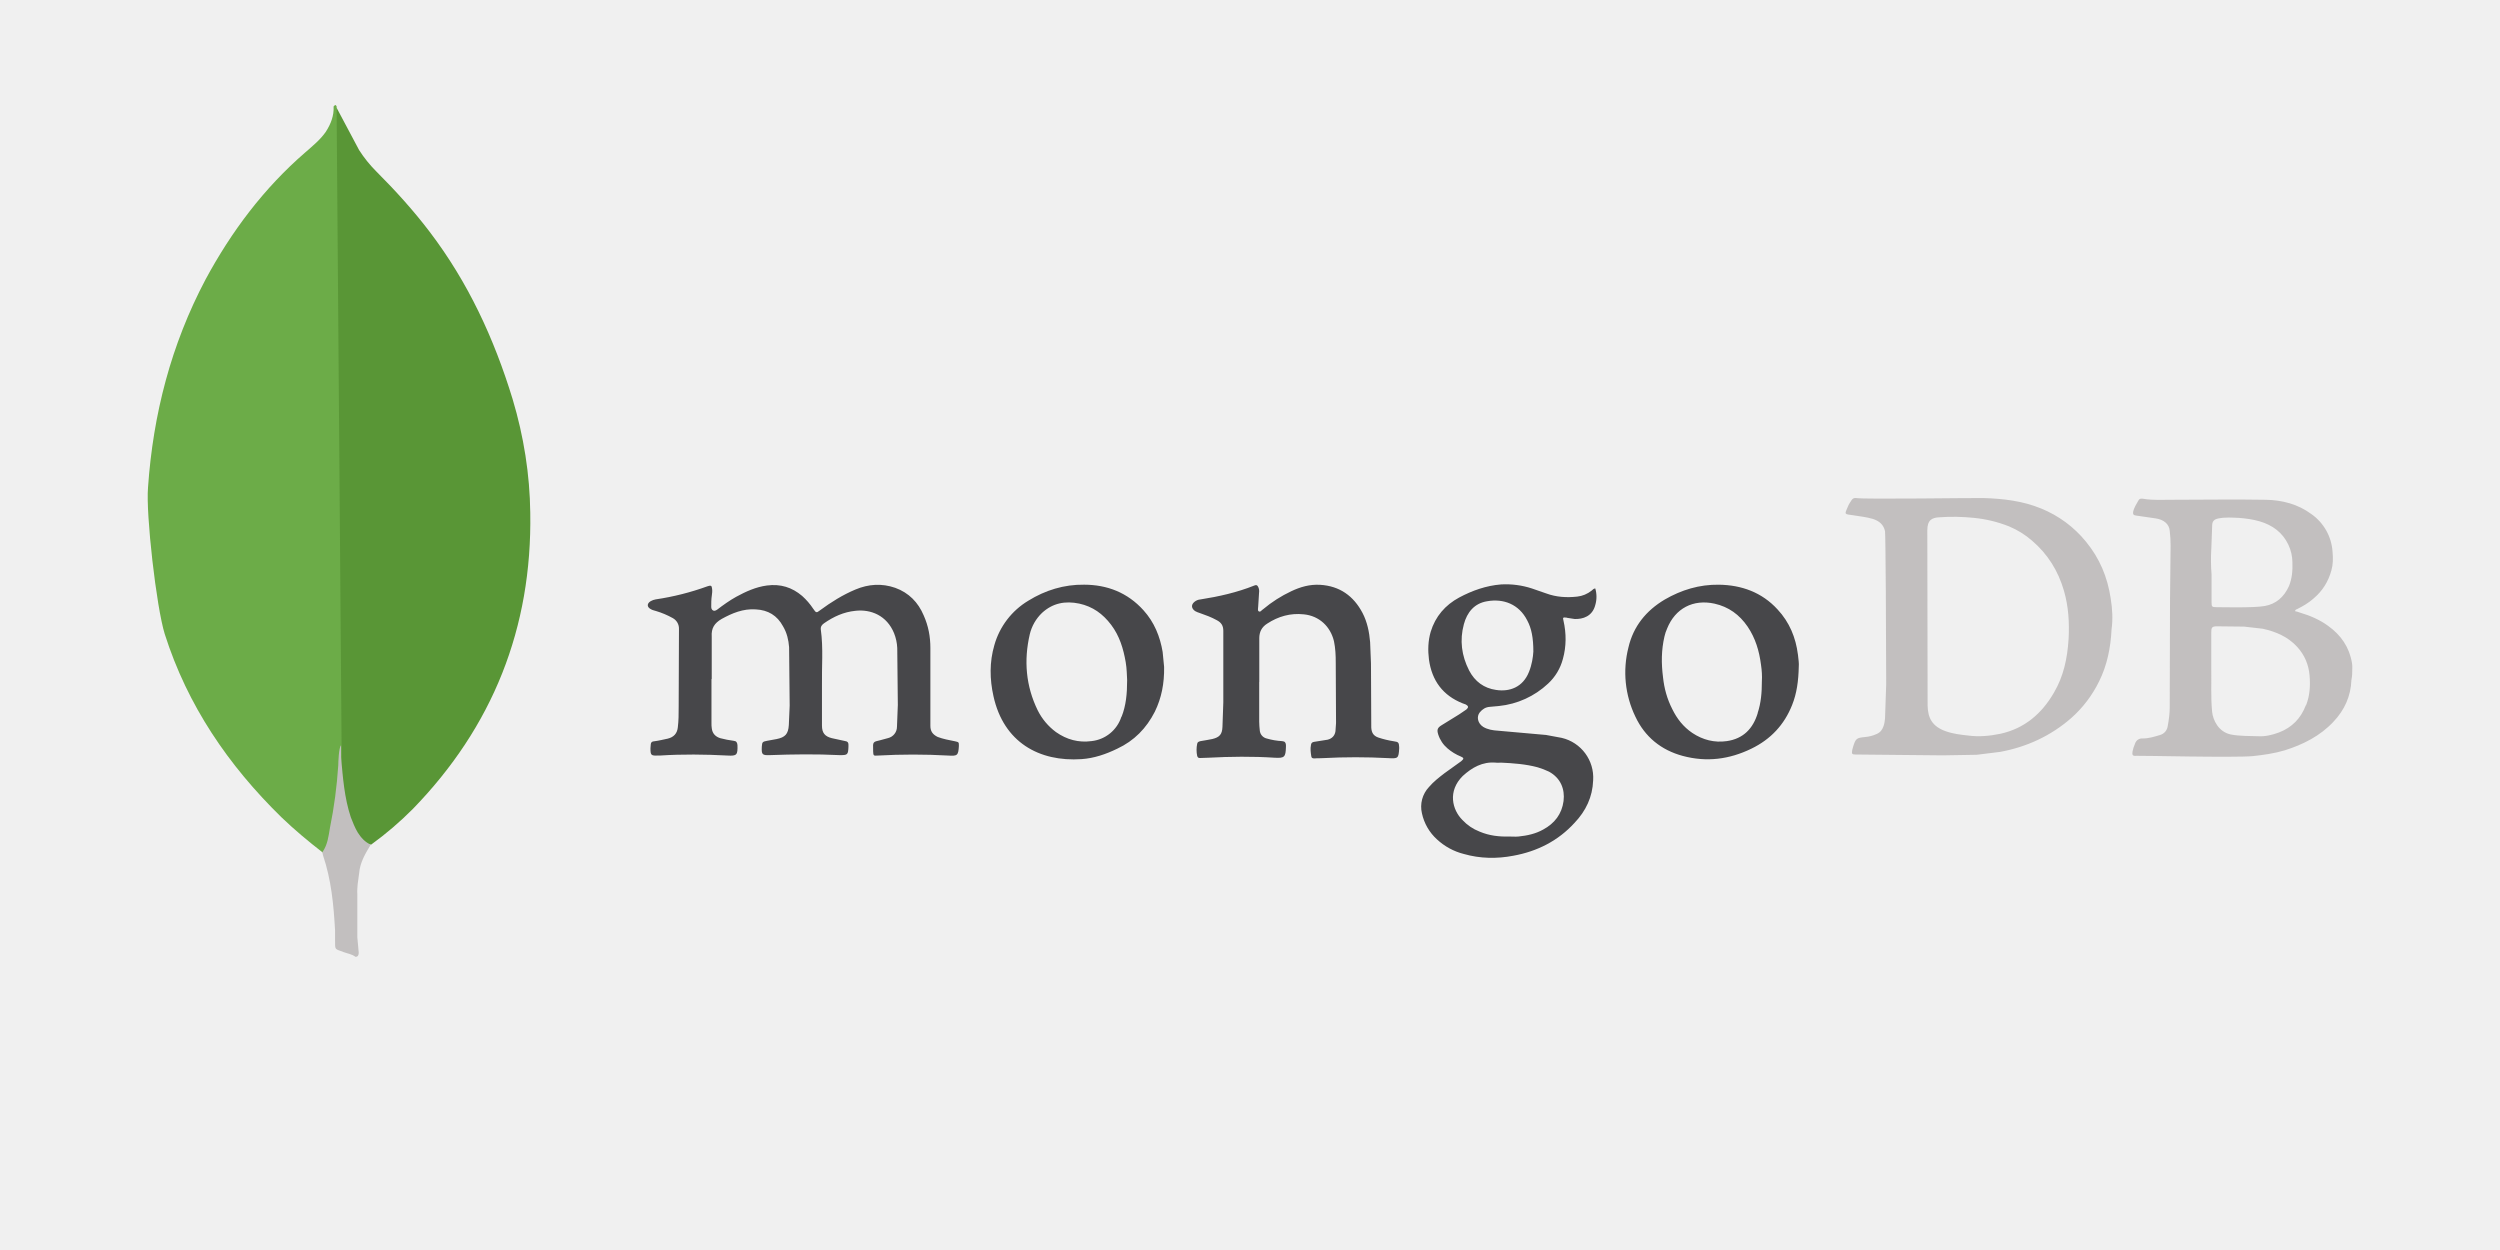
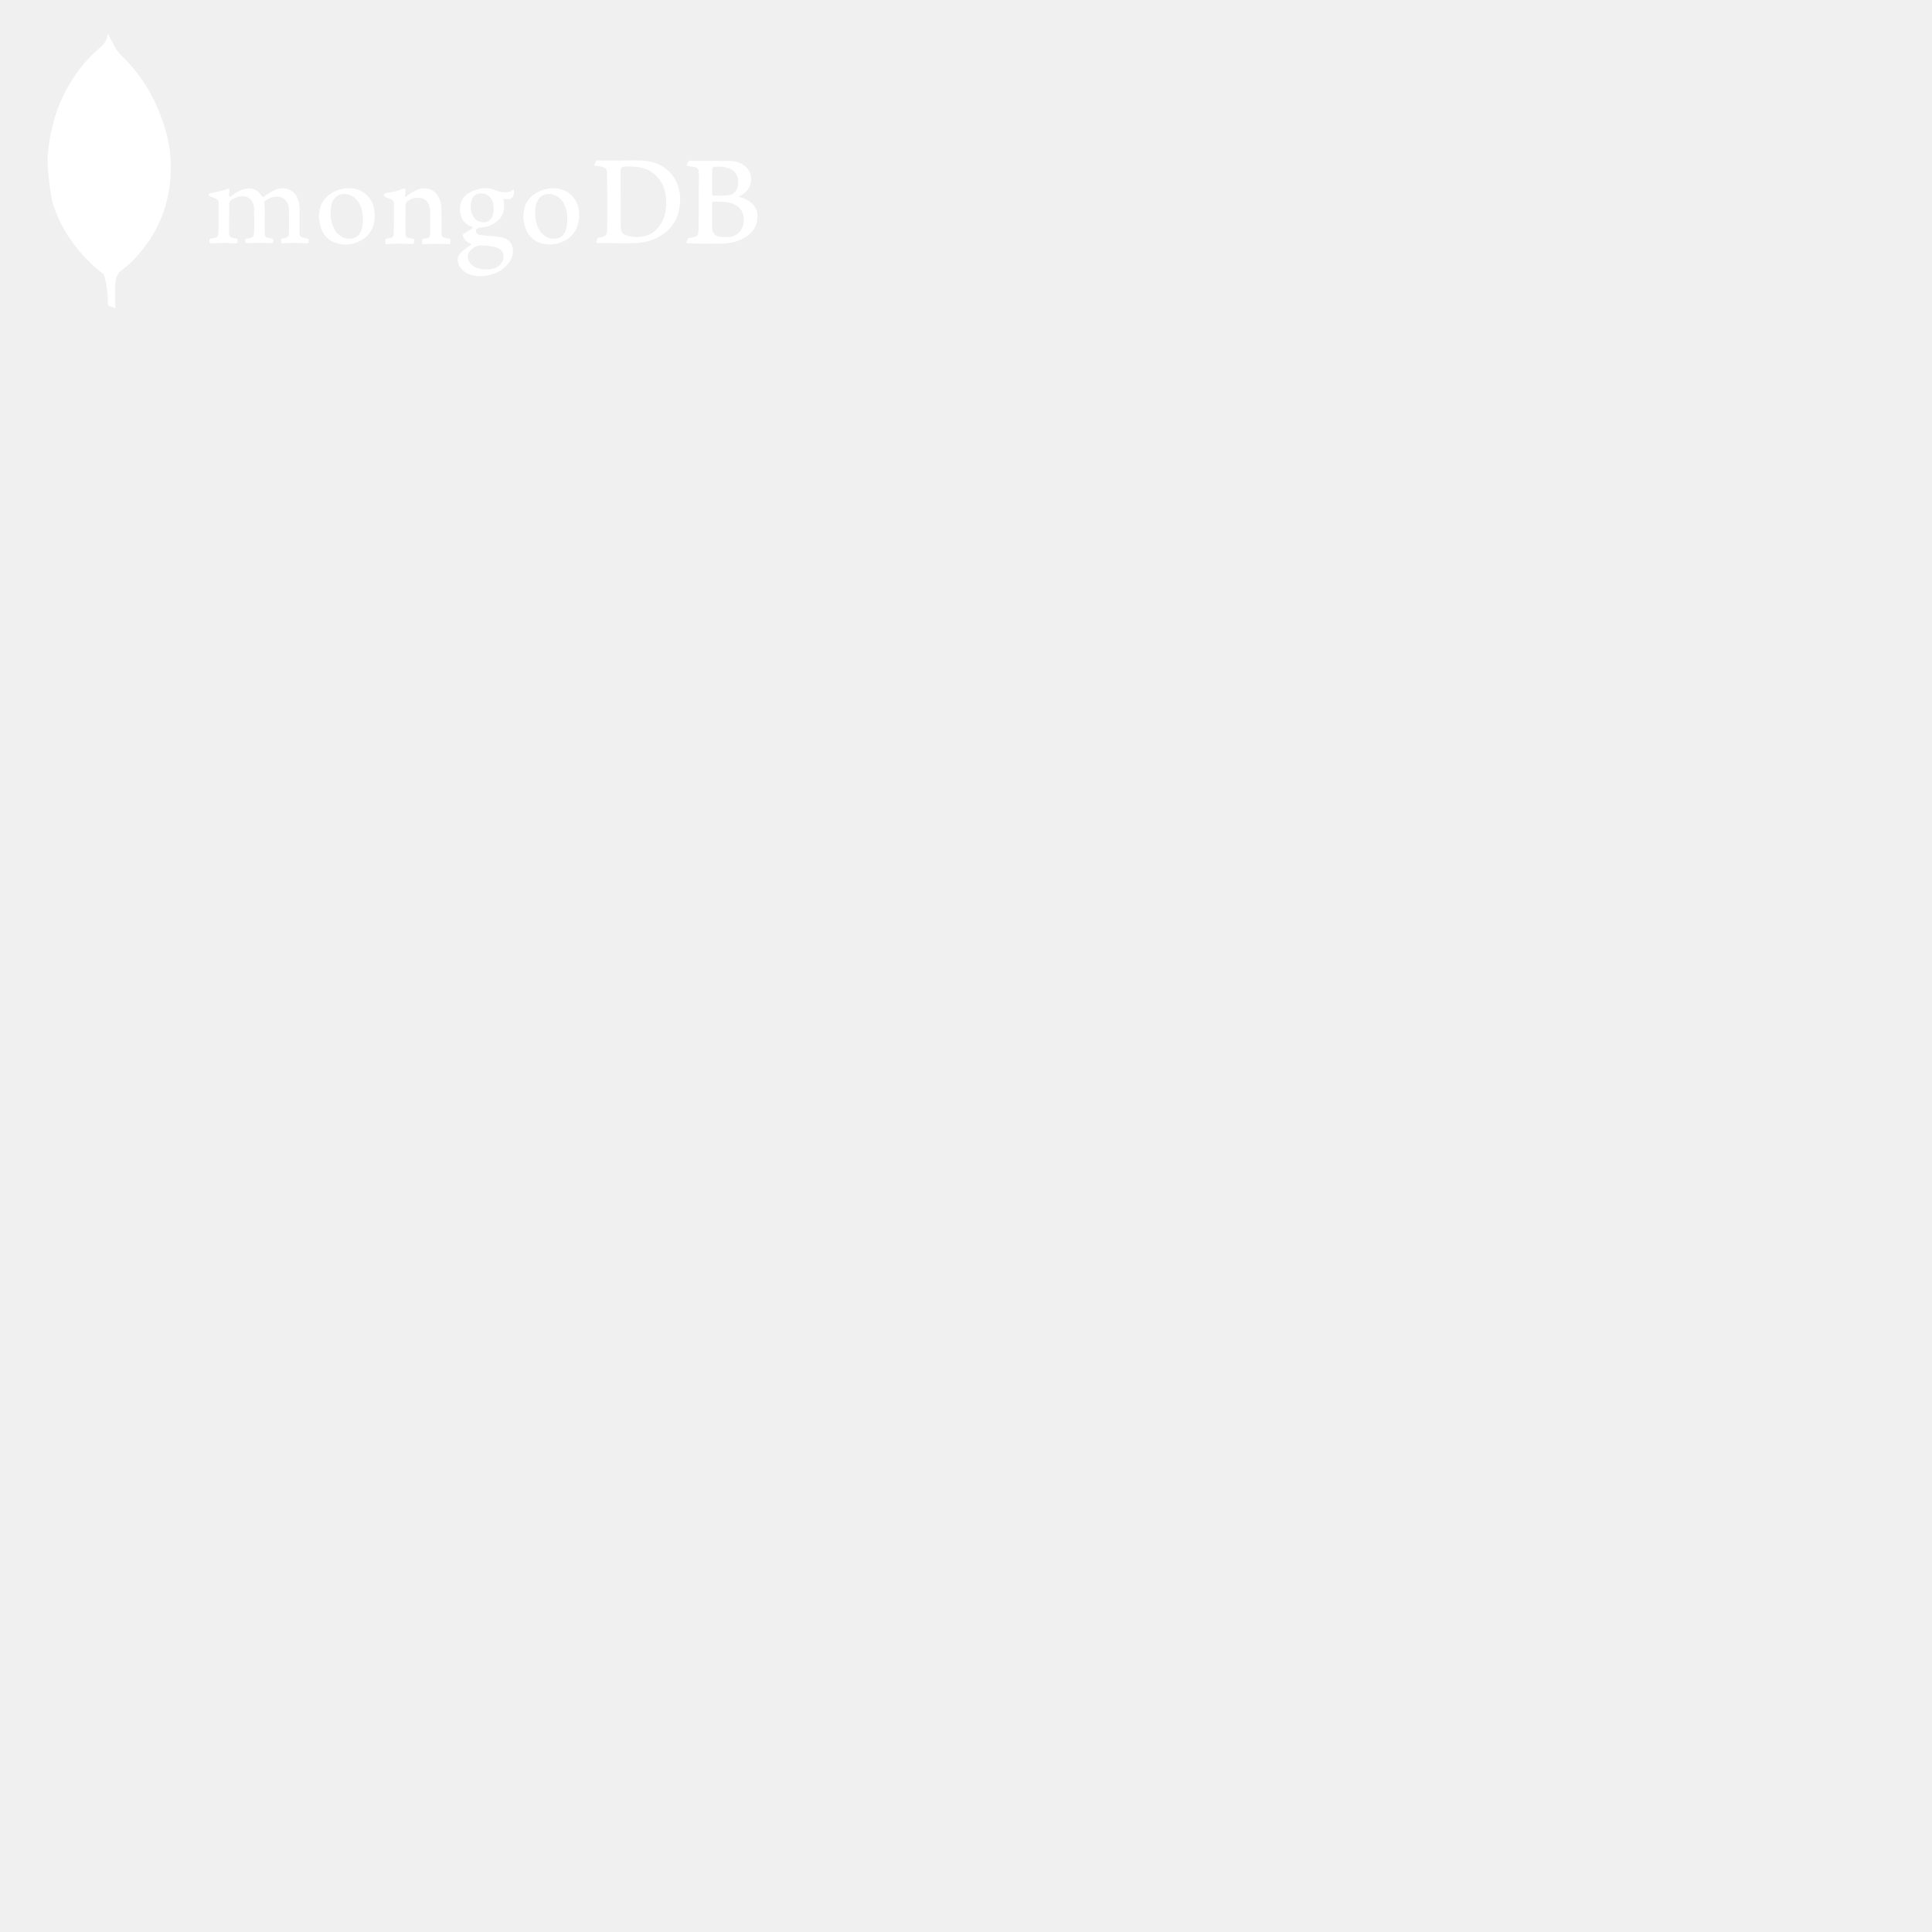
- <svg xmlns="http://www.w3.org/2000/svg" width="120" height="60">
-   <path d="M16.147 5.154l1.09 2.05a6.15 6.15 0 0 0 .824 1.024c.913.913 1.782 1.87 2.56 2.895 1.848 2.427 3.095 5.122 3.986 8.04.534 1.782.824 3.608.846 5.456.09 5.523-1.804 10.266-5.634 14.208a16.3 16.3 0 0 1-2.004 1.715c-.38 0-.557-.3-.713-.557-.3-.5-.468-1.047-.557-1.603-.134-.668-.223-1.336-.178-2.027v-.312c-.022-.067-.356-30.732-.223-30.888z" fill="#599636" />
-   <path d="M16.147 5.088c-.045-.09-.09-.022-.134.022.022.445-.134.846-.38 1.225-.267.38-.624.668-.98.98-1.982 1.715-3.54 3.786-4.788 6.102-1.648 3.118-2.516 6.458-2.76 9.977-.11 1.27.4 5.746.802 7.037 1.09 3.43 3.05 6.302 5.6 8.796.624.6 1.292 1.158 1.982 1.692.2 0 .223-.178.267-.312a6.11 6.11 0 0 0 .2-.869c.2-1.113.312-2.227.445-3.34l-.245-31.31z" fill="#6cac48" />
-   <path d="M17.24 41.9c.045-.512.3-.935.557-1.358-.267-.11-.468-.334-.624-.58-.134-.223-.245-.5-.334-.735-.312-.935-.38-1.915-.468-2.873v-.58c-.11.09-.134.846-.134.958-.067 1.024-.2 2.027-.4 3.006-.067.4-.11.802-.356 1.158 0 .045 0 .09.022.156.4 1.18.512 2.383.58 3.608v.445c0 .534-.022.423.423.6.178.067.38.09.557.223.134 0 .156-.11.156-.2l-.067-.735v-2.05c-.022-.356.045-.713.09-1.047z" fill="#c2bfbf" />
-   <g transform="matrix(1.021124 0 0 1.021124 -4.376266 -1.845946)">
-     <path d="M37.73 33.72v2.077a1.45 1.45 0 0 0 .014.246c.027.246.178.396.4.465a4.97 4.97 0 0 0 .63.123c.123.014.164.068.178.2.014.465-.027.52-.478.492-1.052-.055-2.105-.068-3.157 0h-.1c-.328.014-.355-.014-.355-.342 0-.055.014-.123.014-.178 0-.1.068-.15.164-.15.22-.027.424-.082.63-.123.287-.068.45-.246.478-.533.04-.314.04-.642.04-.957l.014-3.662a.56.56 0 0 0-.3-.52 3.89 3.89 0 0 0-.78-.328c-.082-.027-.164-.04-.232-.082-.2-.096-.205-.273-.014-.383.068-.04.15-.068.232-.082a12.42 12.42 0 0 0 2.432-.615c.164-.055.205-.04.22.123.014.1 0 .22-.014.314-.027.178-.027.355-.027.52 0 .068.014.137.082.178s.137 0 .2-.04c.287-.22.574-.424.888-.6.45-.246.93-.465 1.45-.533.63-.082 1.175.082 1.654.492a3.1 3.1 0 0 1 .519.601c.137.2.15.205.328.068.52-.383 1.066-.724 1.654-.97.615-.26 1.244-.3 1.872-.082.642.232 1.08.683 1.34 1.298.22.492.314 1 .314 1.53v3.662c0 .246.1.4.342.52.26.1.547.15.82.205.178.04.178.04.178.22-.027.45-.068.478-.506.45a29.42 29.42 0 0 0-3.293 0c-.22.014-.22.014-.232-.205v-.068c-.014-.37-.014-.37.342-.45l.355-.096a.55.55 0 0 0 .424-.533l.04-1.025-.027-2.678a2.13 2.13 0 0 0-.15-.697c-.342-.834-1.093-1.134-1.818-1.052-.547.055-1.025.273-1.476.588-.096.068-.164.15-.15.287.123.875.04 1.75.055 2.624v1.9c0 .342.137.506.465.588l.63.137c.096.014.15.055.15.164v.1c-.014.383-.04.4-.424.396-1.093-.055-2.187-.04-3.266 0-.37.014-.4-.027-.383-.4.014-.22.04-.232.246-.273l.45-.082c.4-.082.547-.232.574-.656l.04-.916-.027-2.747c-.027-.342-.1-.67-.287-.984-.273-.506-.7-.765-1.285-.793-.588-.04-1.107.178-1.6.45-.342.2-.492.437-.465.834v1.995zm25.747.083v1.927a4.13 4.13 0 0 0 .027.41.42.42 0 0 0 .328.383 3.19 3.19 0 0 0 .724.123c.137.014.164.068.178.178v.096c-.014.478-.068.533-.533.506-1.04-.068-2.077-.055-3.116 0l-.4.014c-.082 0-.1-.04-.123-.096a1.39 1.39 0 0 1 0-.574c.014-.082.068-.1.15-.123.2-.027.37-.068.56-.1.342-.082.465-.22.478-.574l.04-1.148v-3.362c0-.246-.096-.396-.314-.506-.246-.137-.506-.232-.78-.328-.082-.027-.164-.055-.232-.096-.178-.123-.2-.3-.027-.437a.49.49 0 0 1 .273-.11c.875-.137 1.722-.328 2.542-.656.096-.04.137-.014.178.068s.055.178.04.273l-.04.642c0 .082-.04.2.027.232.082.055.137-.068.205-.1a6.09 6.09 0 0 1 1.326-.847c.424-.2.86-.328 1.353-.3.916.055 1.572.52 1.995 1.326.22.424.314.888.355 1.367l.04 1 .014 3.02c.014.232.096.383.328.465a4.47 4.47 0 0 0 .738.178c.22.027.232.068.246.273v.068c-.027.465-.055.478-.52.45a28.59 28.59 0 0 0-3.061 0c-.137.014-.273 0-.4.014-.082 0-.137-.014-.15-.096-.027-.178-.055-.355-.014-.547.014-.082.055-.123.15-.137l.63-.1c.22-.055.342-.2.37-.4l.027-.383-.014-2.856c0-.328-.014-.656-.082-.984-.164-.7-.697-1.2-1.42-1.27-.63-.068-1.2.096-1.722.437-.26.164-.37.396-.37.683v2.064c0-.04 0-.04.014-.04z" fill="#47474a" />
-     <path d="M103.503 29.935c-.15-.998-.52-1.886-1.162-2.665a5.27 5.27 0 0 0-2.105-1.558c-.86-.355-1.777-.465-2.706-.492-.383-.014-5.603.068-5.986 0-.096-.014-.164.014-.22.096-.068.1-.137.205-.178.314-.164.37-.164.342.232.396.328.055.642.082.957.178.287.096.492.26.56.574.027.15.055 4.96.055 7.202l-.055 1.6c-.014.123-.027.246-.068.355-.055.164-.15.3-.314.37a1.62 1.62 0 0 1-.574.15c-.37.04-.424.055-.547.465l-.04.15c-.027.178-.014.205.164.205l4.086.04 1.6-.027 1.107-.137c1.257-.232 2.378-.752 3.334-1.585a5.55 5.55 0 0 0 1.312-1.722c.383-.765.547-1.6.588-2.446.068-.478.04-.97-.04-1.462zm-1.982 1.94c-.055.875-.232 1.722-.683 2.487-.574.998-1.394 1.695-2.528 1.94-.492.1-.984.15-1.5.082-.37-.04-.724-.082-1.066-.205-.615-.22-.834-.6-.847-1.2l-.014-8.24c0-.492.22-.6.574-.615.533-.04 1.08-.027 1.613.027a6.06 6.06 0 0 1 1.654.4 3.98 3.98 0 0 1 1.08.67c.738.63 1.23 1.42 1.5 2.35.22.752.26 1.517.22 2.282zm13.34 1.34c0-.082 0-.15-.014-.232-.123-.752-.52-1.326-1.134-1.763-.396-.287-.847-.478-1.312-.615-.082-.027-.15-.055-.232-.068.014-.068.055-.082.096-.096.273-.137.533-.287.765-.492.424-.355.7-.793.847-1.326.082-.287.082-.574.055-.875a2.35 2.35 0 0 0-.998-1.777c-.63-.465-1.367-.656-2.132-.67-1.476-.027-2.965 0-4.44 0-.424 0-.847.027-1.285-.04-.082-.014-.2-.04-.26.055-.1.178-.22.355-.26.56-.014.096.014.15.123.164l.943.137c.37.055.63.26.656.588a5.78 5.78 0 0 1 .04.683l-.027 2.555-.014 5.056c0 .3-.04.588-.096.888a.5.5 0 0 1-.355.41c-.273.082-.533.164-.82.164a.34.34 0 0 0-.355.232c-.055.123-.1.26-.123.383-.027.164.014.22.178.2.123-.014 4.633.096 5.48.014.506-.055 1-.123 1.503-.273.86-.273 1.654-.67 2.282-1.34.52-.547.82-1.203.847-1.968.04-.178.04-.355.04-.547zm-6.628-5.6l.04-1.093c0-.205.082-.3.287-.342.328-.068.656-.04.984-.027.328.027.642.068.97.164.6.178 1.066.52 1.34 1.093a1.96 1.96 0 0 1 .191.834c.014.383-.014.752-.164 1.12-.232.506-.6.834-1.134.93s-2.05.055-2.282.055c-.205 0-.22-.027-.22-.232V28.83a8.79 8.79 0 0 1-.014-1.203zm4.44 7.352c-.232.615-.656 1.04-1.257 1.27-.328.123-.656.2-1 .178-.424-.014-.847 0-1.27-.082-.574-.123-.834-.67-.875-1.066-.068-.697-.027-1.408-.04-1.927v-1.804c0-.22.027-.287.26-.287l1.285.014.875.1c.615.137 1.175.37 1.613.847.355.383.547.847.588 1.353.04.478.014.943-.164 1.394z" fill="#c2bfbf" />
-     <path d="M77.95 30.85l.355.055c.383.014.834-.123.97-.656a1.38 1.38 0 0 0 0-.78c-.082 0-.123.068-.164.096-.205.164-.437.26-.683.287-.492.055-.984.027-1.462-.15l-.67-.232a3.95 3.95 0 0 0-1.45-.19c-.697.055-1.353.287-1.968.615-.656.355-1.12.888-1.34 1.613-.123.424-.137.86-.082 1.298.137.998.656 1.695 1.585 2.064.055.014.096.04.15.055.123.068.137.137.027.232l-.342.232-.82.506c-.205.123-.232.22-.164.437a1.43 1.43 0 0 0 .437.656 2.28 2.28 0 0 0 .629.383c.15.068.15.1.014.22l-.78.56c-.26.2-.52.4-.738.656a1.35 1.35 0 0 0-.328 1.23 2.31 2.31 0 0 0 .71 1.23 2.9 2.9 0 0 0 1.257.683c.765.22 1.558.232 2.337.082 1.12-.205 2.1-.7 2.87-1.544.533-.56.847-1.216.875-2a1.92 1.92 0 0 0-1.476-1.995l-.738-.137-2.255-.2c-.246-.014-.492-.055-.697-.178-.26-.164-.328-.478-.164-.683.123-.15.273-.246.465-.26l.437-.04a3.96 3.96 0 0 0 2.309-1.052 2.42 2.42 0 0 0 .697-1.162c.164-.588.164-1.2.027-1.8-.04-.15-.027-.164.164-.137zm-3.35 6.807c.082.014.164 0 .246 0 .574.027 1.162.068 1.722.22a3.58 3.58 0 0 1 .533.205c.547.3.752.82.683 1.38-.082.615-.424 1.052-.957 1.34-.355.2-.752.287-1.162.328-.15.014-.287 0-.437 0-.478.014-.943-.04-1.394-.232-.314-.123-.574-.3-.806-.547-.478-.478-.7-1.353.014-2.064.437-.4.93-.683 1.558-.63zm1.558-4.264c-.287.724-.916.943-1.544.847-.574-.082-.998-.396-1.27-.916-.355-.697-.45-1.42-.246-2.173.15-.56.492-.984 1.093-1.08.765-.137 1.5.137 1.886.902.2.37.287.82.287 1.462-.014.26-.068.615-.205.957zm-17.218-.93c-.123-.738-.396-1.408-.902-1.968-.752-.834-1.708-1.2-2.788-1.203-.943-.014-1.83.26-2.624.752a3.56 3.56 0 0 0-1.599 2.091c-.232.793-.22 1.6-.04 2.405.478 2.16 2.146 3.088 4.14 2.952.588-.04 1.148-.232 1.68-.492.793-.37 1.367-.957 1.763-1.736.314-.642.45-1.326.437-2.105l-.068-.697zM57 35.497a1.66 1.66 0 0 1-1.408 1.148c-.6.082-1.162-.068-1.667-.424a2.84 2.84 0 0 1-.861-1.025c-.56-1.148-.656-2.35-.37-3.58a2.05 2.05 0 0 1 .574-.998c.506-.465 1.093-.574 1.75-.437.63.137 1.107.478 1.5.998s.574 1.12.683 1.75c.055.314.055.642.068.847 0 .656-.055 1.2-.26 1.722zm31.8-2.924c-.1-.793-.396-1.517-.957-2.118-.738-.806-1.695-1.148-2.76-1.162-.916-.014-1.763.246-2.542.697-.875.52-1.476 1.257-1.708 2.255a4.77 4.77 0 0 0 .328 3.252c.45.957 1.216 1.572 2.228 1.845 1.12.3 2.187.164 3.225-.342.902-.437 1.544-1.12 1.913-2.05.22-.547.3-1.134.314-1.818.014-.123-.014-.342-.04-.56zm-1.886 2.747c-.22.738-.683 1.216-1.462 1.326-.574.082-1.12-.055-1.613-.383-.424-.287-.724-.67-.943-1.12-.246-.478-.383-.984-.437-1.503-.082-.642-.082-1.27.068-1.913a1.95 1.95 0 0 1 .123-.369c.383-.957 1.23-1.394 2.228-1.175.67.15 1.175.52 1.558 1.08.37.547.547 1.148.63 1.8.04.26.055.533.04.765 0 .533-.04 1.025-.2 1.503z" fill="#47474a" />
+ <svg xmlns="http://www.w3.org/2000/svg" id="SvgjsSvg1024" width="288" height="288" version="1.1">
+   <defs id="SvgjsDefs1025" />
+   <g id="SvgjsG1026">
+     <svg width="288" height="288">
+       <path fill="#ffffff" d="M16.147 5.154l1.09 2.05a6.15 6.15 0 0 0 .824 1.024c.913.913 1.782 1.87 2.56 2.895 1.848 2.427 3.095 5.122 3.986 8.04.534 1.782.824 3.608.846 5.456.09 5.523-1.804 10.266-5.634 14.208a16.3 16.3 0 0 1-2.004 1.715c-.38 0-.557-.3-.713-.557-.3-.5-.468-1.047-.557-1.603-.134-.668-.223-1.336-.178-2.027v-.312c-.022-.067-.356-30.732-.223-30.888z" class="color599636 svgShape" />
+       <path fill="#ffffff" d="M16.147 5.088c-.045-.09-.09-.022-.134.022.022.445-.134.846-.38 1.225-.267.38-.624.668-.98.98-1.982 1.715-3.54 3.786-4.788 6.102-1.648 3.118-2.516 6.458-2.76 9.977-.11 1.27.4 5.746.802 7.037 1.09 3.43 3.05 6.302 5.6 8.796.624.6 1.292 1.158 1.982 1.692.2 0 .223-.178.267-.312a6.11 6.11 0 0 0 .2-.869c.2-1.113.312-2.227.445-3.34l-.245-31.31z" class="color6cac48 svgShape" />
+       <path fill="#ffffff" d="M17.24 41.9c.045-.512.3-.935.557-1.358-.267-.11-.468-.334-.624-.58-.134-.223-.245-.5-.334-.735-.312-.935-.38-1.915-.468-2.873v-.58c-.11.09-.134.846-.134.958-.067 1.024-.2 2.027-.4 3.006-.067.4-.11.802-.356 1.158 0 .045 0 .09.022.156.4 1.18.512 2.383.58 3.608v.445c0 .534-.022.423.423.6.178.067.38.09.557.223.134 0 .156-.11.156-.2l-.067-.735v-2.05c-.022-.356.045-.713.09-1.047z" class="colorc2bfbf svgShape" />
+       <g transform="matrix(1.02112 0 0 1.02112 -4.376 -1.846)" fill="#ffffff" class="color000 svgShape">
+         <path fill="#ffffff" d="M37.73 33.72v2.077a1.45 1.45 0 0 0 .014.246c.027.246.178.396.4.465a4.97 4.97 0 0 0 .63.123c.123.014.164.068.178.2.014.465-.027.52-.478.492-1.052-.055-2.105-.068-3.157 0h-.1c-.328.014-.355-.014-.355-.342 0-.055.014-.123.014-.178 0-.1.068-.15.164-.15.22-.027.424-.082.63-.123.287-.068.45-.246.478-.533.04-.314.04-.642.04-.957l.014-3.662a.56.56 0 0 0-.3-.52 3.89 3.89 0 0 0-.78-.328c-.082-.027-.164-.04-.232-.082-.2-.096-.205-.273-.014-.383.068-.04.15-.068.232-.082a12.42 12.42 0 0 0 2.432-.615c.164-.055.205-.04.22.123.014.1 0 .22-.014.314-.027.178-.027.355-.027.52 0 .068.014.137.082.178s.137 0 .2-.04c.287-.22.574-.424.888-.6.45-.246.93-.465 1.45-.533.63-.082 1.175.082 1.654.492a3.1 3.1 0 0 1 .519.601c.137.2.15.205.328.068.52-.383 1.066-.724 1.654-.97.615-.26 1.244-.3 1.872-.082.642.232 1.08.683 1.34 1.298.22.492.314 1 .314 1.53v3.662c0 .246.1.4.342.52.26.1.547.15.82.205.178.04.178.04.178.22-.027.45-.068.478-.506.45a29.42 29.42 0 0 0-3.293 0c-.22.014-.22.014-.232-.205v-.068c-.014-.37-.014-.37.342-.45l.355-.096a.55.55 0 0 0 .424-.533l.04-1.025-.027-2.678a2.13 2.13 0 0 0-.15-.697c-.342-.834-1.093-1.134-1.818-1.052-.547.055-1.025.273-1.476.588-.096.068-.164.15-.15.287.123.875.04 1.75.055 2.624v1.9c0 .342.137.506.465.588l.63.137c.096.014.15.055.15.164v.1c-.014.383-.04.4-.424.396-1.093-.055-2.187-.04-3.266 0-.37.014-.4-.027-.383-.4.014-.22.04-.232.246-.273l.45-.082c.4-.082.547-.232.574-.656l.04-.916-.027-2.747c-.027-.342-.1-.67-.287-.984-.273-.506-.7-.765-1.285-.793-.588-.04-1.107.178-1.6.45-.342.2-.492.437-.465.834v1.995zm25.747.083v1.927a4.13 4.13 0 0 0 .027.41.42.42 0 0 0 .328.383 3.19 3.19 0 0 0 .724.123c.137.014.164.068.178.178v.096c-.014.478-.068.533-.533.506-1.04-.068-2.077-.055-3.116 0l-.4.014c-.082 0-.1-.04-.123-.096a1.39 1.39 0 0 1 0-.574c.014-.082.068-.1.15-.123.2-.027.37-.068.56-.1.342-.082.465-.22.478-.574l.04-1.148v-3.362c0-.246-.096-.396-.314-.506-.246-.137-.506-.232-.78-.328-.082-.027-.164-.055-.232-.096-.178-.123-.2-.3-.027-.437a.49.49 0 0 1 .273-.11c.875-.137 1.722-.328 2.542-.656.096-.04.137-.014.178.068s.055.178.04.273l-.04.642c0 .082-.04.2.027.232.082.055.137-.068.205-.1a6.09 6.09 0 0 1 1.326-.847c.424-.2.86-.328 1.353-.3.916.055 1.572.52 1.995 1.326.22.424.314.888.355 1.367l.04 1 .014 3.02c.014.232.096.383.328.465a4.47 4.47 0 0 0 .738.178c.22.027.232.068.246.273v.068c-.027.465-.055.478-.52.45a28.59 28.59 0 0 0-3.061 0c-.137.014-.273 0-.4.014-.082 0-.137-.014-.15-.096-.027-.178-.055-.355-.014-.547.014-.082.055-.123.15-.137l.63-.1c.22-.055.342-.2.37-.4l.027-.383-.014-2.856c0-.328-.014-.656-.082-.984-.164-.7-.697-1.2-1.42-1.27-.63-.068-1.2.096-1.722.437-.26.164-.37.396-.37.683v2.064c0-.04 0-.04.014-.04z" class="color47474a svgShape" />
+         <path fill="#ffffff" d="M103.503 29.935c-.15-.998-.52-1.886-1.162-2.665a5.27 5.27 0 0 0-2.105-1.558c-.86-.355-1.777-.465-2.706-.492-.383-.014-5.603.068-5.986 0-.096-.014-.164.014-.22.096-.068.1-.137.205-.178.314-.164.37-.164.342.232.396.328.055.642.082.957.178.287.096.492.26.56.574.027.15.055 4.96.055 7.202l-.055 1.6c-.014.123-.027.246-.068.355-.055.164-.15.3-.314.37a1.62 1.62 0 0 1-.574.15c-.37.04-.424.055-.547.465l-.04.15c-.027.178-.014.205.164.205l4.086.04 1.6-.027 1.107-.137c1.257-.232 2.378-.752 3.334-1.585a5.55 5.55 0 0 0 1.312-1.722c.383-.765.547-1.6.588-2.446.068-.478.04-.97-.04-1.462zm-1.982 1.94c-.055.875-.232 1.722-.683 2.487-.574.998-1.394 1.695-2.528 1.94-.492.1-.984.15-1.5.082-.37-.04-.724-.082-1.066-.205-.615-.22-.834-.6-.847-1.2l-.014-8.24c0-.492.22-.6.574-.615.533-.04 1.08-.027 1.613.027a6.06 6.06 0 0 1 1.654.4 3.98 3.98 0 0 1 1.08.67c.738.63 1.23 1.42 1.5 2.35.22.752.26 1.517.22 2.282zm13.34 1.34c0-.082 0-.15-.014-.232-.123-.752-.52-1.326-1.134-1.763-.396-.287-.847-.478-1.312-.615-.082-.027-.15-.055-.232-.068.014-.068.055-.082.096-.096.273-.137.533-.287.765-.492.424-.355.7-.793.847-1.326.082-.287.082-.574.055-.875a2.35 2.35 0 0 0-.998-1.777c-.63-.465-1.367-.656-2.132-.67-1.476-.027-2.965 0-4.44 0-.424 0-.847.027-1.285-.04-.082-.014-.2-.04-.26.055-.1.178-.22.355-.26.56-.014.096.014.15.123.164l.943.137c.37.055.63.26.656.588a5.78 5.78 0 0 1 .04.683l-.027 2.555-.014 5.056c0 .3-.04.588-.096.888a.5.5 0 0 1-.355.41c-.273.082-.533.164-.82.164a.34.34 0 0 0-.355.232c-.055.123-.1.26-.123.383-.027.164.014.22.178.2.123-.014 4.633.096 5.48.014.506-.055 1-.123 1.503-.273.86-.273 1.654-.67 2.282-1.34.52-.547.82-1.203.847-1.968.04-.178.04-.355.04-.547zm-6.628-5.6l.04-1.093c0-.205.082-.3.287-.342.328-.068.656-.04.984-.027.328.027.642.068.97.164.6.178 1.066.52 1.34 1.093a1.96 1.96 0 0 1 .191.834c.014.383-.014.752-.164 1.12-.232.506-.6.834-1.134.93s-2.05.055-2.282.055c-.205 0-.22-.027-.22-.232V28.83a8.79 8.79 0 0 1-.014-1.203zm4.44 7.352c-.232.615-.656 1.04-1.257 1.27-.328.123-.656.2-1 .178-.424-.014-.847 0-1.27-.082-.574-.123-.834-.67-.875-1.066-.068-.697-.027-1.408-.04-1.927v-1.804c0-.22.027-.287.26-.287l1.285.014.875.1c.615.137 1.175.37 1.613.847.355.383.547.847.588 1.353.04.478.014.943-.164 1.394z" class="colorc2bfbf svgShape" />
+         <path fill="#ffffff" d="M77.95 30.85l.355.055c.383.014.834-.123.97-.656a1.38 1.38 0 0 0 0-.78c-.082 0-.123.068-.164.096-.205.164-.437.26-.683.287-.492.055-.984.027-1.462-.15l-.67-.232a3.95 3.95 0 0 0-1.45-.19c-.697.055-1.353.287-1.968.615-.656.355-1.12.888-1.34 1.613-.123.424-.137.86-.082 1.298.137.998.656 1.695 1.585 2.064.055.014.096.04.15.055.123.068.137.137.027.232l-.342.232-.82.506c-.205.123-.232.22-.164.437a1.43 1.43 0 0 0 .437.656 2.28 2.28 0 0 0 .629.383c.15.068.15.1.014.22l-.78.56c-.26.2-.52.4-.738.656a1.35 1.35 0 0 0-.328 1.23 2.31 2.31 0 0 0 .71 1.23 2.9 2.9 0 0 0 1.257.683c.765.22 1.558.232 2.337.082 1.12-.205 2.1-.7 2.87-1.544.533-.56.847-1.216.875-2a1.92 1.92 0 0 0-1.476-1.995l-.738-.137-2.255-.2c-.246-.014-.492-.055-.697-.178-.26-.164-.328-.478-.164-.683.123-.15.273-.246.465-.26l.437-.04a3.96 3.96 0 0 0 2.309-1.052 2.42 2.42 0 0 0 .697-1.162c.164-.588.164-1.2.027-1.8-.04-.15-.027-.164.164-.137zm-3.35 6.807c.082.014.164 0 .246 0 .574.027 1.162.068 1.722.22a3.58 3.58 0 0 1 .533.205c.547.3.752.82.683 1.38-.082.615-.424 1.052-.957 1.34-.355.2-.752.287-1.162.328-.15.014-.287 0-.437 0-.478.014-.943-.04-1.394-.232-.314-.123-.574-.3-.806-.547-.478-.478-.7-1.353.014-2.064.437-.4.93-.683 1.558-.63zm1.558-4.264c-.287.724-.916.943-1.544.847-.574-.082-.998-.396-1.27-.916-.355-.697-.45-1.42-.246-2.173.15-.56.492-.984 1.093-1.08.765-.137 1.5.137 1.886.902.2.37.287.82.287 1.462-.014.26-.068.615-.205.957zm-17.218-.93c-.123-.738-.396-1.408-.902-1.968-.752-.834-1.708-1.2-2.788-1.203-.943-.014-1.83.26-2.624.752a3.56 3.56 0 0 0-1.599 2.091c-.232.793-.22 1.6-.04 2.405.478 2.16 2.146 3.088 4.14 2.952.588-.04 1.148-.232 1.68-.492.793-.37 1.367-.957 1.763-1.736.314-.642.45-1.326.437-2.105l-.068-.697zM57 35.497a1.66 1.66 0 0 1-1.408 1.148c-.6.082-1.162-.068-1.667-.424a2.84 2.84 0 0 1-.861-1.025c-.56-1.148-.656-2.35-.37-3.58a2.05 2.05 0 0 1 .574-.998c.506-.465 1.093-.574 1.75-.437.63.137 1.107.478 1.5.998s.574 1.12.683 1.75c.055.314.055.642.068.847 0 .656-.055 1.2-.26 1.722zm31.8-2.924c-.1-.793-.396-1.517-.957-2.118-.738-.806-1.695-1.148-2.76-1.162-.916-.014-1.763.246-2.542.697-.875.52-1.476 1.257-1.708 2.255a4.77 4.77 0 0 0 .328 3.252c.45.957 1.216 1.572 2.228 1.845 1.12.3 2.187.164 3.225-.342.902-.437 1.544-1.12 1.913-2.05.22-.547.3-1.134.314-1.818.014-.123-.014-.342-.04-.56zm-1.886 2.747c-.22.738-.683 1.216-1.462 1.326-.574.082-1.12-.055-1.613-.383-.424-.287-.724-.67-.943-1.12-.246-.478-.383-.984-.437-1.503-.082-.642-.082-1.27.068-1.913a1.95 1.95 0 0 1 .123-.369c.383-.957 1.23-1.394 2.228-1.175.67.15 1.175.52 1.558 1.08.37.547.547 1.148.63 1.8.04.26.055.533.04.765 0 .533-.04 1.025-.2 1.503z" class="color47474a svgShape" />
+       </g>
+     </svg>
  </g>
</svg>
